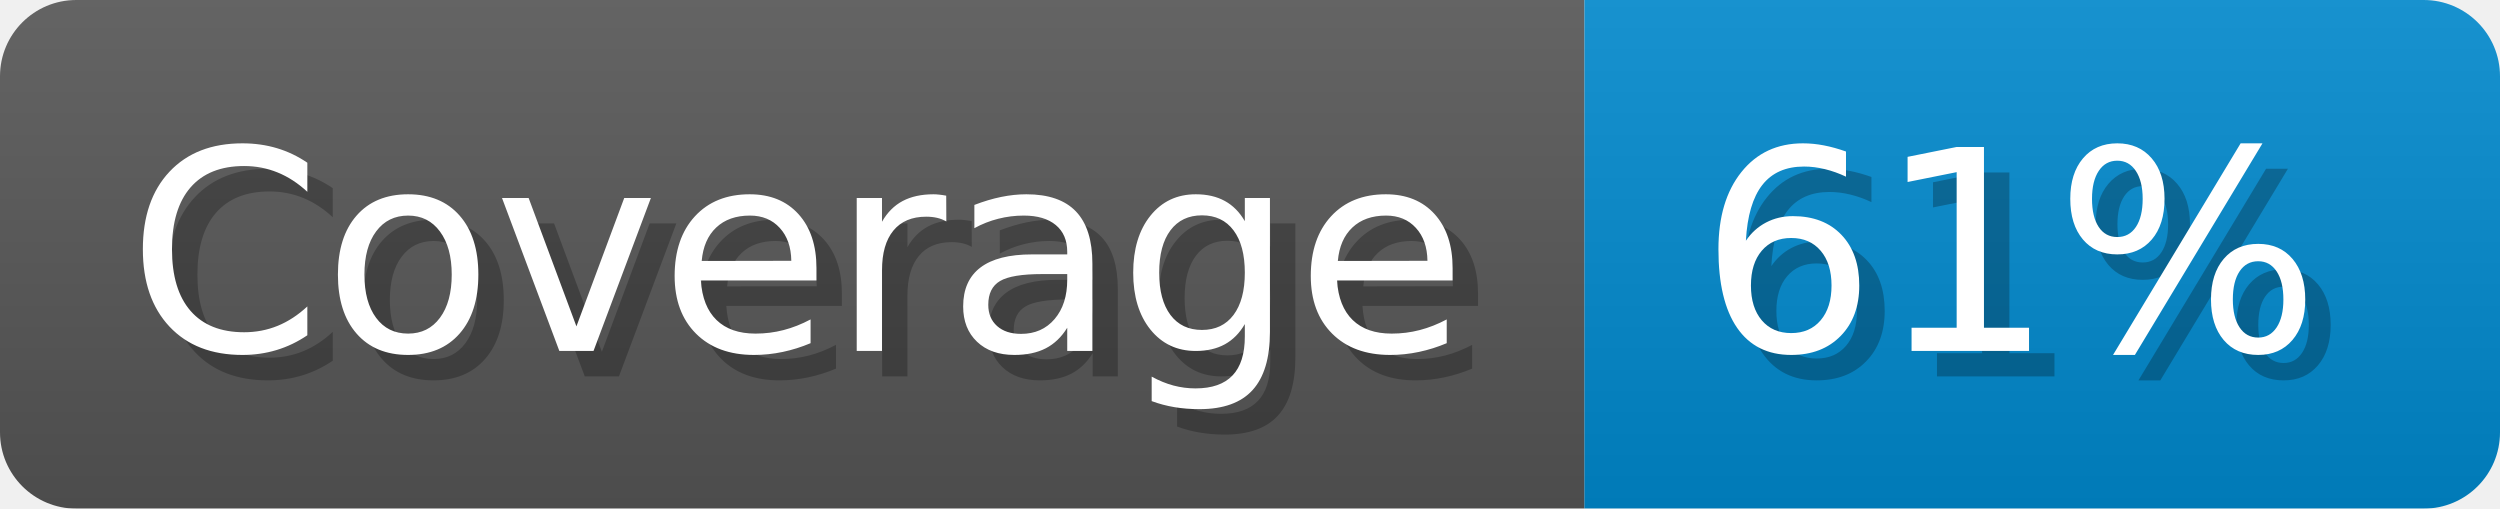
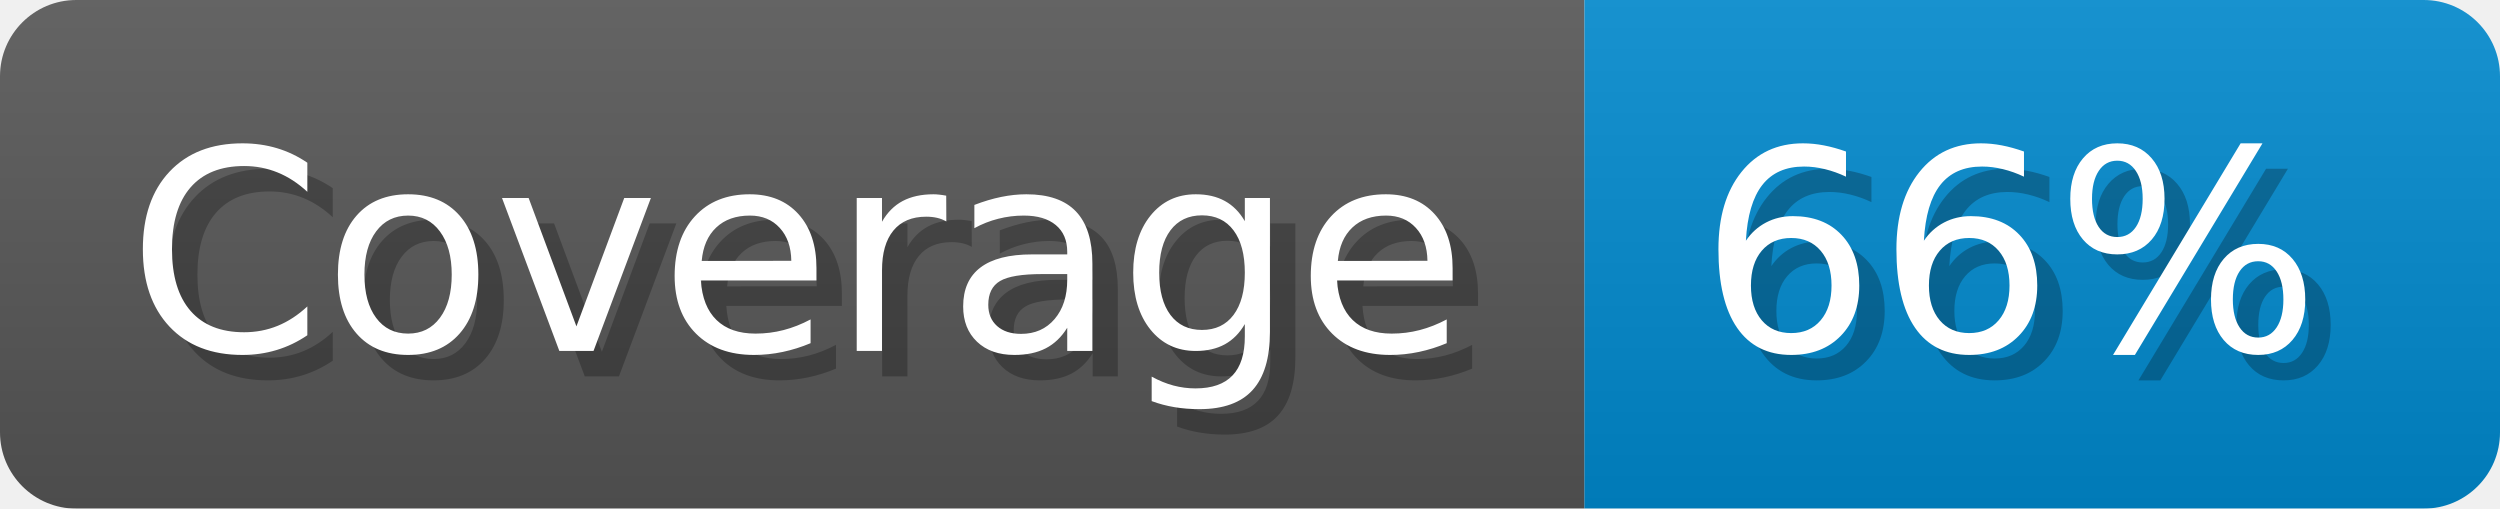
- <svg xmlns="http://www.w3.org/2000/svg" width="98.3" height="20" viewBox="0 0 983 200" role="img" aria-label="Coverage: 61%">
+ <svg xmlns="http://www.w3.org/2000/svg" width="98.3" height="20" viewBox="0 0 983 200" role="img" aria-label="Coverage: 66%">
  <linearGradient id="a" x2="0" y2="100%">
    <stop offset="0" stop-opacity=".1" stop-color="#EEE" />
    <stop offset="1" stop-opacity=".1" />
  </linearGradient>
  <mask id="m">
    <rect width="983" height="200" rx="30" fill="#FFF" />
  </mask>
  <g mask="url(#m)">
    <rect width="623" height="200" fill="#555" />
    <rect width="360" height="200" fill="#08C" x="623" />
    <rect width="983" height="200" fill="url(#a)" />
  </g>
  <g aria-hidden="true" fill="#fff" text-anchor="start" font-family="Verdana,DejaVu Sans,sans-serif" font-size="110">
    <text x="60" y="148" textLength="523" fill="#000" opacity="0.25">Coverage</text>
    <text x="50" y="138" textLength="523">Coverage</text>
-     <text x="678" y="148" textLength="260" fill="#000" opacity="0.25">61%</text>
-     <text x="668" y="138" textLength="260">61%</text>
+     <text x="678" y="148" textLength="260" fill="#000" opacity="0.25">66%</text>
+     <text x="668" y="138" textLength="260">66%</text>
  </g>
</svg>
